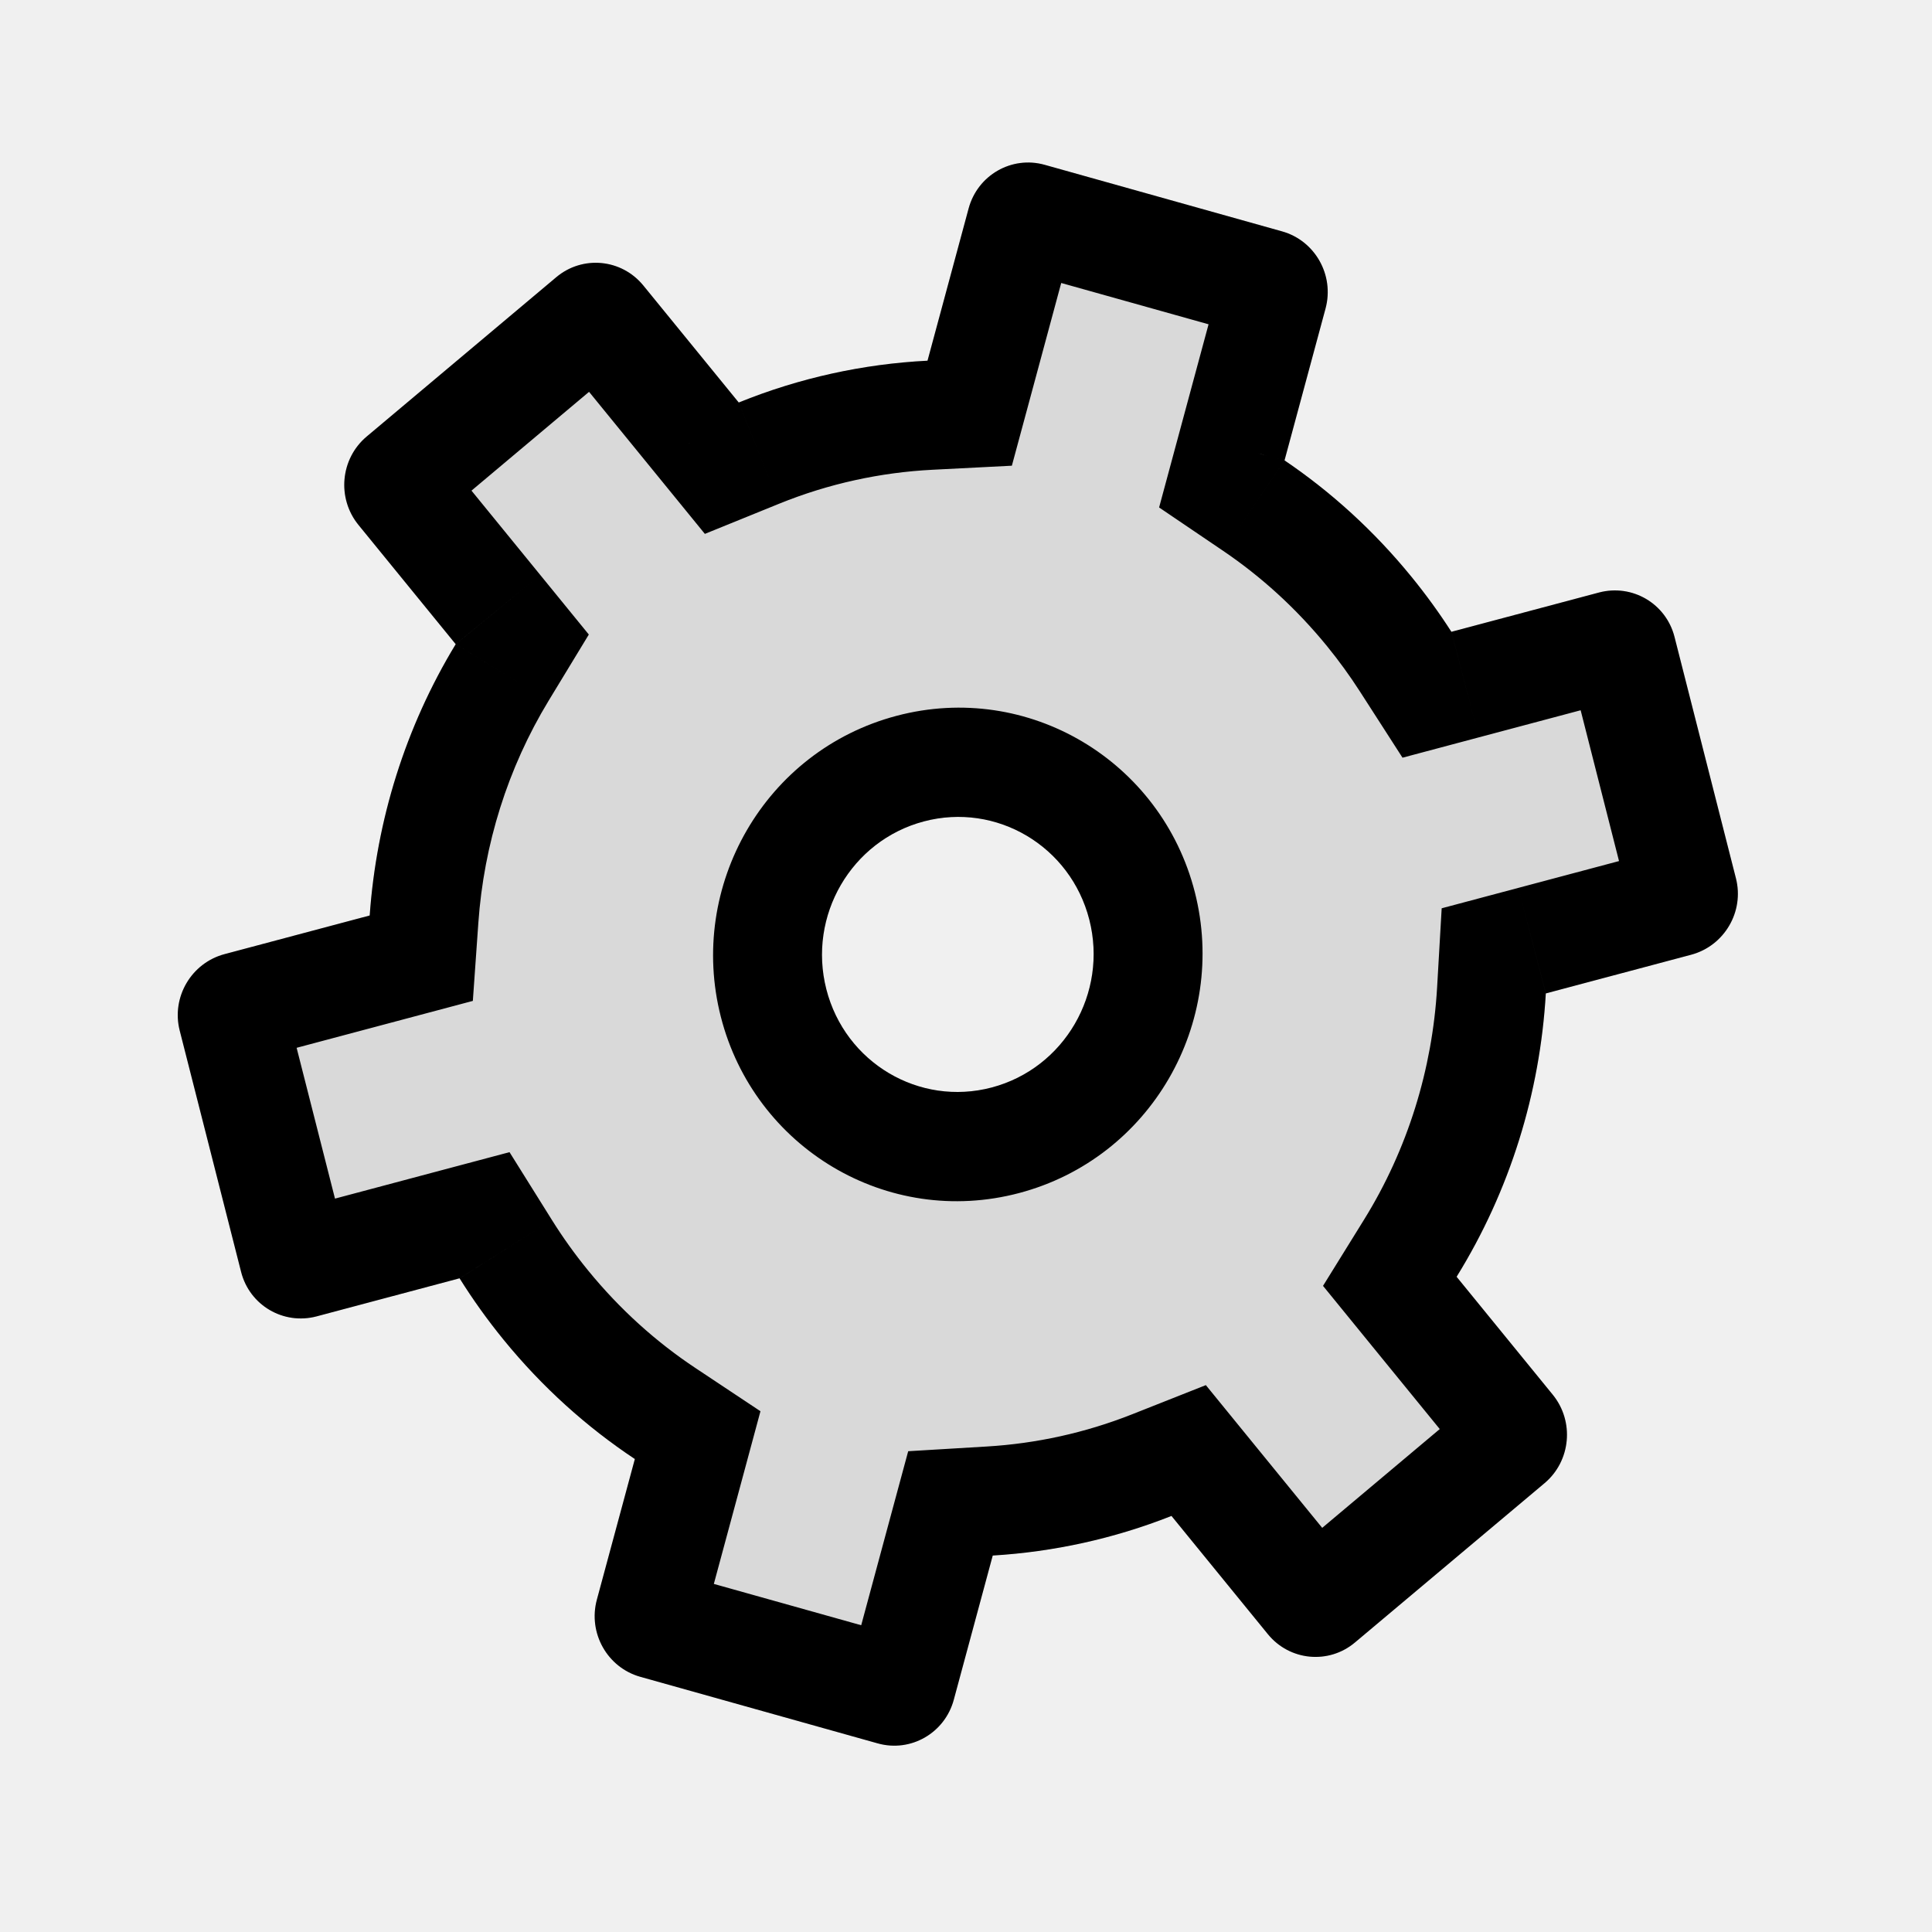
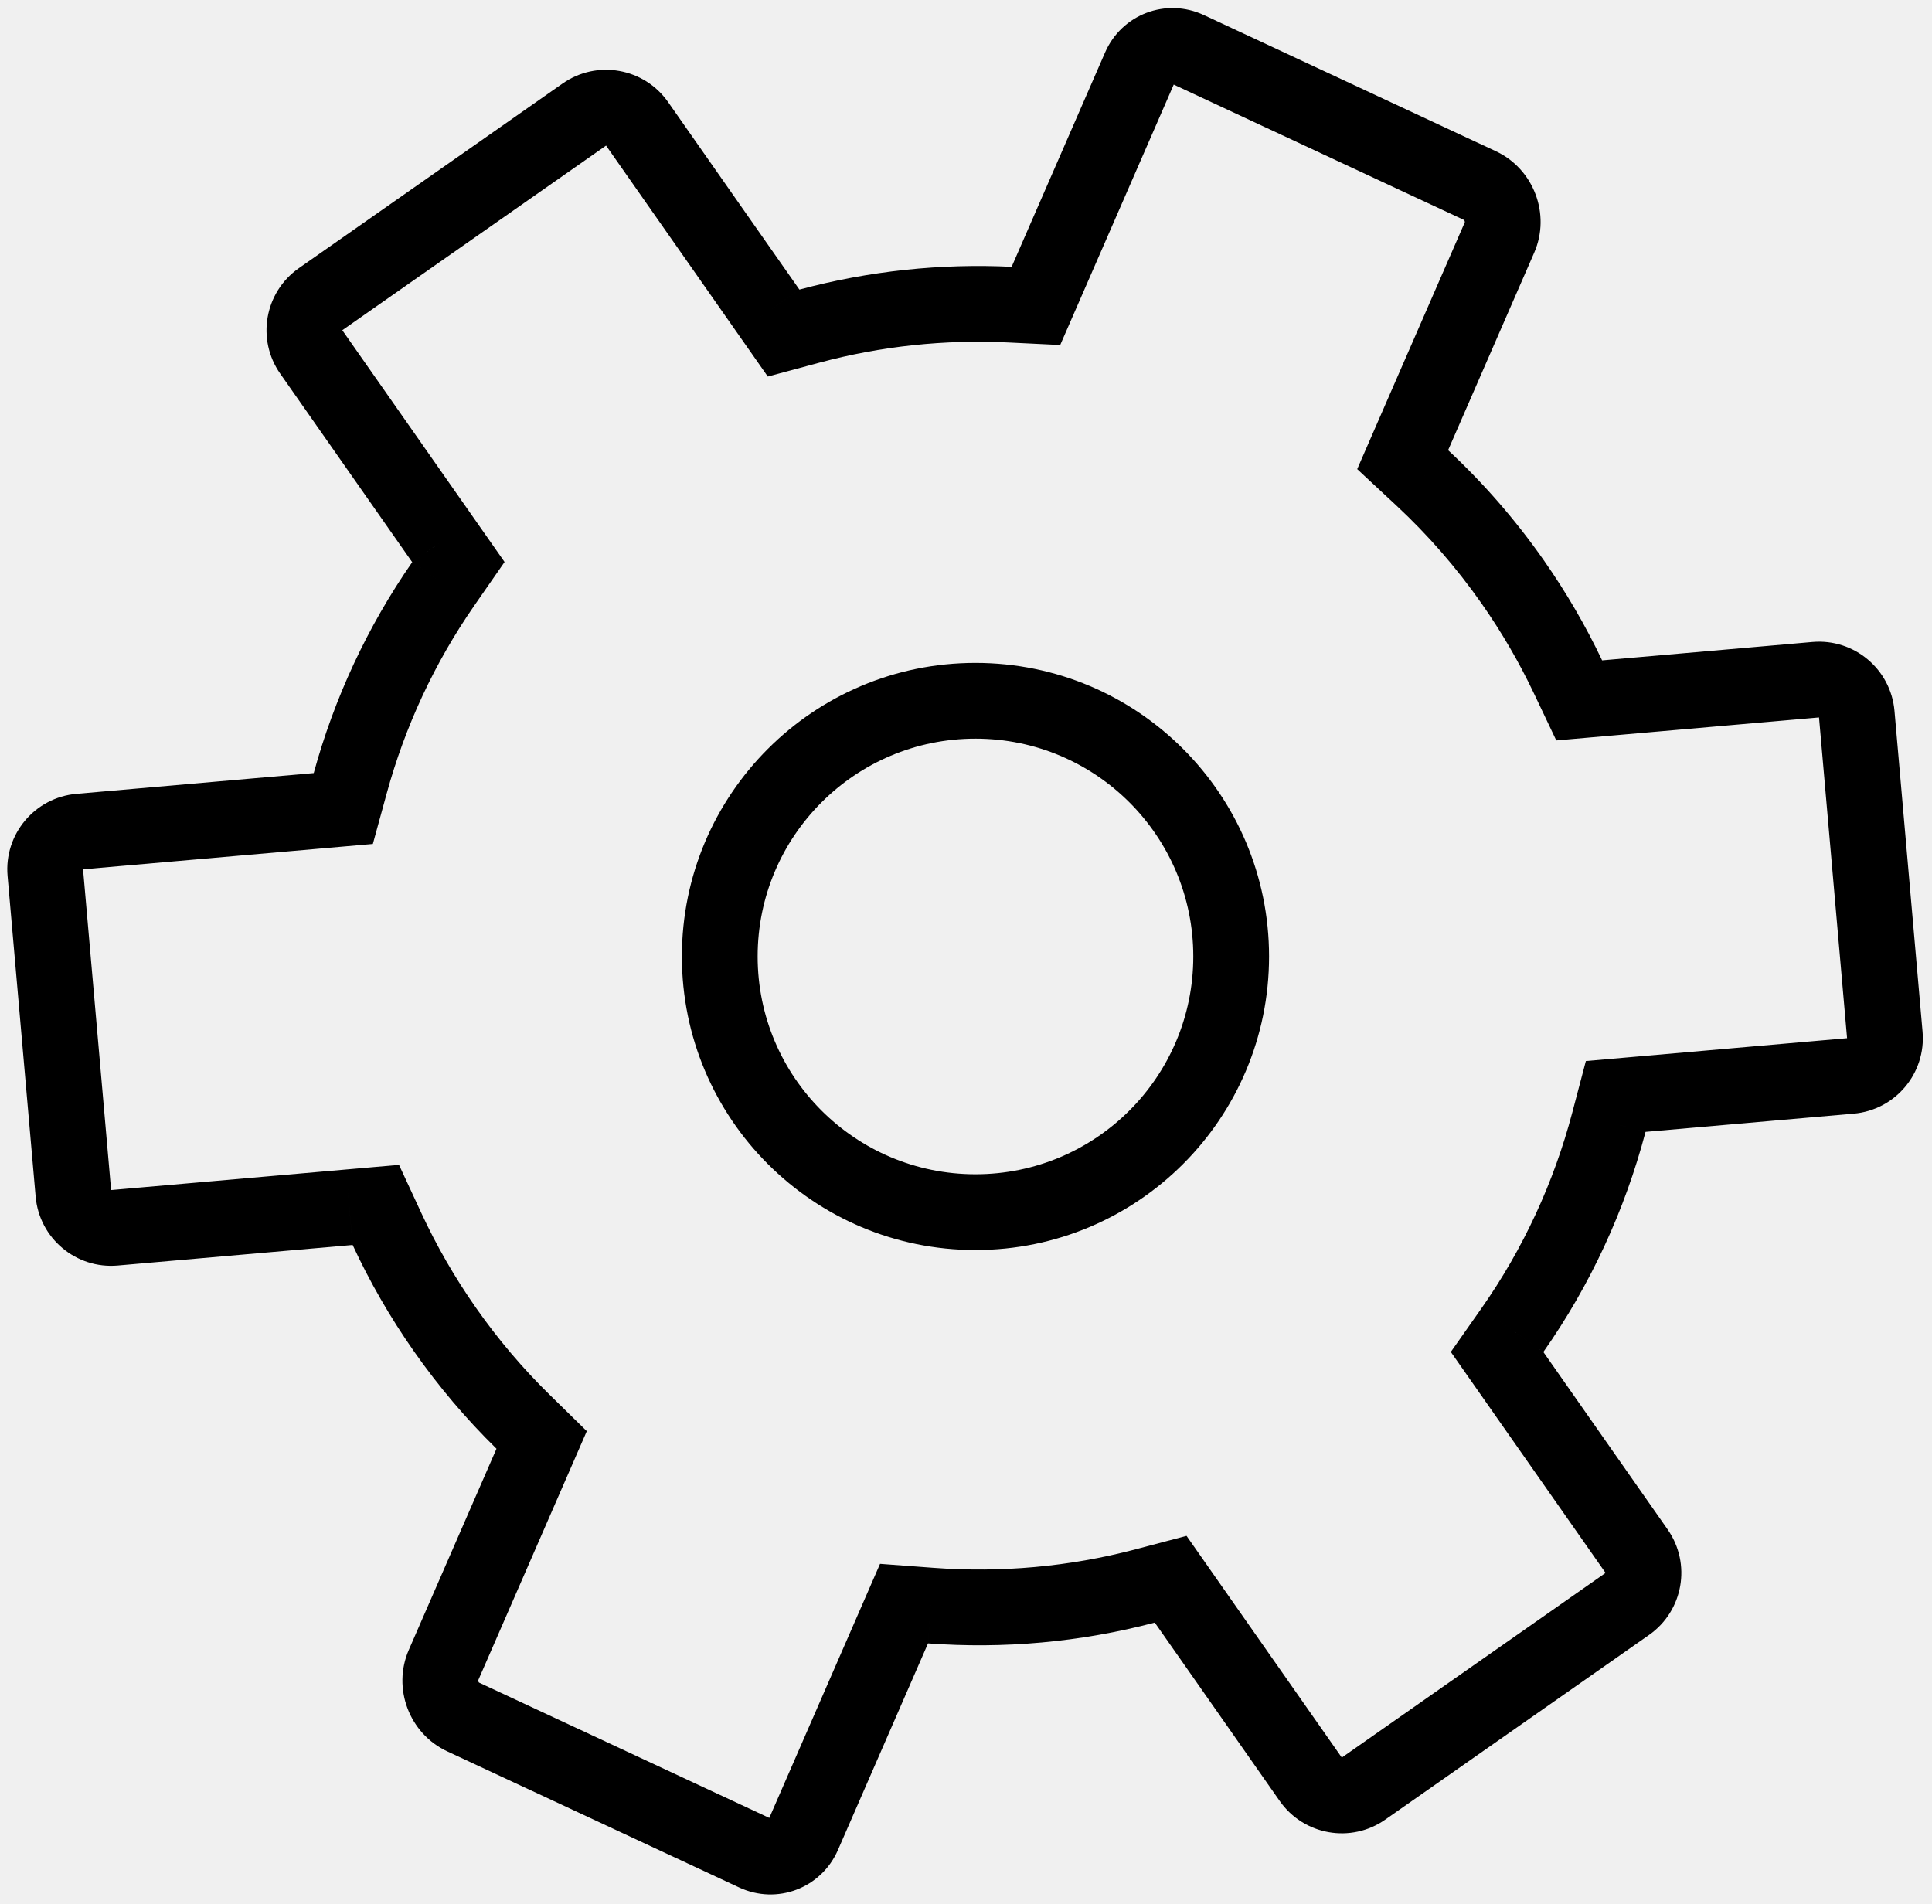
- <svg xmlns="http://www.w3.org/2000/svg" width="62" height="62" viewBox="0 0 62 62" fill="none">
-   <mask id="path-1-inside-1_749_38895" fill="white">
-     <path fill-rule="evenodd" clip-rule="evenodd" d="M7.738 40.819C8.01 41.889 9.096 42.527 10.164 42.243L14.748 41.022C15.172 41.7 15.643 42.359 16.16 42.993C17.402 44.516 18.825 45.794 20.373 46.822L19.154 51.335C18.865 52.406 19.49 53.514 20.549 53.811L28.167 55.947C29.226 56.244 30.319 55.617 30.608 54.547L31.858 49.919C33.803 49.802 35.74 49.381 37.594 48.648L40.687 52.442C41.386 53.299 42.638 53.419 43.482 52.709L49.567 47.596C50.411 46.886 50.529 45.616 49.83 44.758L46.744 40.973C48.458 38.206 49.422 35.069 49.607 31.88L54.269 30.639C55.336 30.355 55.981 29.256 55.708 28.186L53.737 20.439C53.465 19.368 52.379 18.731 51.311 19.015L46.577 20.275C46.188 19.67 45.761 19.08 45.295 18.509C44.092 17.033 42.716 15.786 41.222 14.774L42.538 9.901C42.827 8.831 42.202 7.722 41.143 7.425L33.525 5.289C32.466 4.992 31.373 5.619 31.084 6.69L29.765 11.575C27.709 11.679 25.661 12.124 23.707 12.917L20.646 9.163C19.948 8.306 18.696 8.186 17.852 8.895L11.767 14.009C10.922 14.719 10.805 15.989 11.504 16.846L14.624 20.673C13.008 23.334 12.08 26.329 11.864 29.379L7.206 30.619C6.139 30.903 5.494 32.002 5.767 33.072L7.738 40.819ZM34.957 29.512C34.355 27.155 31.978 25.743 29.648 26.36C27.317 26.977 25.916 29.388 26.518 31.745C27.12 34.103 29.497 35.515 31.827 34.898C34.157 34.281 35.559 31.87 34.957 29.512Z" />
+ <svg xmlns="http://www.w3.org/2000/svg" width="204" height="201" viewBox="0 0 204 201" fill="none">
+   <mask id="path-2-inside-1_1726_25193" fill="white">
+     <path fill-rule="evenodd" clip-rule="evenodd" d="M174.121 172.65C177.74 170.116 178.619 165.127 176.085 161.508L162.963 142.768C167.957 135.654 171.578 127.768 173.752 119.523L195.73 117.6C200.132 117.215 203.388 113.335 203.003 108.934L200.039 75.063C199.654 70.662 195.774 67.406 191.373 67.791L169.167 69.733C167.439 66.097 165.385 62.556 162.999 59.148C159.989 54.849 156.599 50.975 152.906 47.539L161.997 26.68C163.762 22.63 161.947 17.833 157.943 15.966L127.129 1.597C123.124 -0.27 118.447 1.499 116.682 5.55L106.82 28.175C99.34 27.813 91.776 28.599 84.41 30.582L70.547 10.784C68.013 7.165 63.025 6.285 59.405 8.819L31.554 28.321C27.935 30.855 27.055 35.844 29.59 39.463L43.525 59.364C38.774 66.205 35.287 73.751 33.127 81.635L8.073 83.827C3.671 84.213 0.415 88.093 0.8 92.494L3.764 126.365C4.149 130.766 8.029 134.022 12.431 133.637L37.236 131.467C39.024 135.324 41.175 139.078 43.699 142.682C46.334 146.444 49.259 149.881 52.424 152.984L43.166 174.225C41.401 178.275 43.216 183.073 47.22 184.94L78.034 199.309C82.039 201.176 86.716 199.406 88.481 195.356L97.99 173.539C105.964 174.132 114.059 173.42 121.933 171.343L135.128 190.187C137.662 193.806 142.65 194.686 146.269 192.151L174.121 172.65ZM103 124C115.702 124 126 113.703 126 101C126 88.297 115.702 78 103 78C90.297 78 80 88.297 80 101C80 113.703 90.297 124 103 124Z" />
  </mask>
-   <path fill-rule="evenodd" clip-rule="evenodd" d="M7.738 40.819C8.01 41.889 9.096 42.527 10.164 42.243L14.748 41.022C15.172 41.7 15.643 42.359 16.16 42.993C17.402 44.516 18.825 45.794 20.373 46.822L19.154 51.335C18.865 52.406 19.49 53.514 20.549 53.811L28.167 55.947C29.226 56.244 30.319 55.617 30.608 54.547L31.858 49.919C33.803 49.802 35.74 49.381 37.594 48.648L40.687 52.442C41.386 53.299 42.638 53.419 43.482 52.709L49.567 47.596C50.411 46.886 50.529 45.616 49.83 44.758L46.744 40.973C48.458 38.206 49.422 35.069 49.607 31.88L54.269 30.639C55.336 30.355 55.981 29.256 55.708 28.186L53.737 20.439C53.465 19.368 52.379 18.731 51.311 19.015L46.577 20.275C46.188 19.67 45.761 19.08 45.295 18.509C44.092 17.033 42.716 15.786 41.222 14.774L42.538 9.901C42.827 8.831 42.202 7.722 41.143 7.425L33.525 5.289C32.466 4.992 31.373 5.619 31.084 6.69L29.765 11.575C27.709 11.679 25.661 12.124 23.707 12.917L20.646 9.163C19.948 8.306 18.696 8.186 17.852 8.895L11.767 14.009C10.922 14.719 10.805 15.989 11.504 16.846L14.624 20.673C13.008 23.334 12.08 26.329 11.864 29.379L7.206 30.619C6.139 30.903 5.494 32.002 5.767 33.072L7.738 40.819ZM34.957 29.512C34.355 27.155 31.978 25.743 29.648 26.36C27.317 26.977 25.916 29.388 26.518 31.745C27.12 34.103 29.497 35.515 31.827 34.898C34.157 34.281 35.559 31.87 34.957 29.512Z" fill="#D9D9D9" />
-   <path d="M10.164 42.243L9.281 38.856L9.281 38.856L10.164 42.243ZM7.738 40.819L11.125 39.938L7.738 40.819ZM14.748 41.022L17.712 39.151L16.351 36.974L13.866 37.635L14.748 41.022ZM16.16 42.993L18.871 40.768L18.871 40.768L16.16 42.993ZM20.373 46.822L23.747 47.723L24.404 45.288L22.314 43.899L20.373 46.822ZM19.154 51.335L22.528 52.236L22.528 52.236L19.154 51.335ZM20.549 53.811L21.505 50.436L21.505 50.436L20.549 53.811ZM28.167 55.947L27.211 59.322L27.211 59.322L28.167 55.947ZM30.608 54.547L27.235 53.645L27.235 53.645L30.608 54.547ZM31.858 49.919L31.666 46.42L29.145 46.571L28.484 49.017L31.858 49.919ZM37.594 48.648L40.304 46.422L38.697 44.45L36.324 45.389L37.594 48.648ZM40.687 52.442L37.977 54.667L40.687 52.442ZM43.482 52.709L45.72 55.391L45.72 55.391L43.482 52.709ZM49.567 47.596L47.329 44.914L47.329 44.914L49.567 47.596ZM49.83 44.758L52.541 42.533L52.541 42.533L49.83 44.758ZM46.744 40.973L43.777 39.135L42.457 41.265L44.033 43.199L46.744 40.973ZM49.607 31.88L48.725 28.493L46.265 29.148L46.118 31.692L49.607 31.88ZM54.269 30.639L53.386 27.252L53.386 27.252L54.269 30.639ZM55.708 28.186L52.321 29.067L52.321 29.067L55.708 28.186ZM53.737 20.439L50.35 21.32L50.35 21.32L53.737 20.439ZM51.311 19.015L50.429 15.628L50.429 15.628L51.311 19.015ZM46.577 20.275L43.637 22.184L45.008 24.315L47.46 23.662L46.577 20.275ZM45.295 18.509L42.585 20.735L42.585 20.735L45.295 18.509ZM41.222 14.774L37.848 13.873L37.197 16.285L39.256 17.68L41.222 14.774ZM42.538 9.901L39.164 9L39.164 9L42.538 9.901ZM41.143 7.425L40.187 10.8L40.187 10.8L41.143 7.425ZM33.525 5.289L34.481 1.914L34.481 1.914L33.525 5.289ZM31.084 6.69L27.71 5.788L27.71 5.788L31.084 6.69ZM29.765 11.575L29.926 15.075L32.472 14.945L33.139 12.476L29.765 11.575ZM23.707 12.917L20.997 15.142L22.62 17.133L25.006 16.164L23.707 12.917ZM20.646 9.163L17.936 11.388L17.936 11.388L20.646 9.163ZM17.852 8.895L15.614 6.214L15.614 6.214L17.852 8.895ZM11.767 14.009L14.005 16.691L14.005 16.691L11.767 14.009ZM11.504 16.846L8.793 19.072L8.793 19.072L11.504 16.846ZM14.624 20.673L17.607 22.485L18.896 20.363L17.334 18.447L14.624 20.673ZM11.864 29.379L12.747 32.766L15.174 32.12L15.351 29.61L11.864 29.379ZM7.206 30.619L6.324 27.232L6.324 27.232L7.206 30.619ZM5.767 33.072L9.154 32.191L5.767 33.072ZM29.648 26.36L30.525 29.748L30.525 29.748L29.648 26.36ZM31.827 34.898L32.705 38.286L32.705 38.286L31.827 34.898ZM9.281 38.856C10.089 38.641 10.919 39.128 11.125 39.938L4.35 41.7C5.101 44.651 8.103 46.413 11.046 45.63L9.281 38.856ZM13.866 37.635L9.281 38.856L11.046 45.63L15.631 44.409L13.866 37.635ZM18.871 40.768C18.445 40.246 18.059 39.706 17.712 39.151L11.784 42.894C12.285 43.694 12.84 44.471 13.45 45.219L18.871 40.768ZM22.314 43.899C21.054 43.062 19.89 42.018 18.871 40.768L13.45 45.219C14.913 47.013 16.597 48.526 18.432 49.746L22.314 43.899ZM22.528 52.236L23.747 47.723L16.999 45.921L15.78 50.434L22.528 52.236ZM21.505 50.436C22.296 50.658 22.737 51.462 22.528 52.236L15.78 50.434C14.993 53.349 16.684 56.371 19.594 57.187L21.505 50.436ZM29.122 52.572L21.505 50.436L19.594 57.187L27.211 59.322L29.122 52.572ZM27.235 53.645C27.452 52.839 28.299 52.341 29.122 52.572L27.211 59.322C30.153 60.147 33.186 58.395 33.982 55.448L27.235 53.645ZM28.484 49.017L27.235 53.645L33.982 55.448L35.232 50.82L28.484 49.017ZM36.324 45.389C34.821 45.983 33.248 46.326 31.666 46.42L32.05 53.417C34.359 53.279 36.66 52.779 38.864 51.907L36.324 45.389ZM43.398 50.216L40.304 46.422L34.883 50.873L37.977 54.667L43.398 50.216ZM41.244 50.028C41.912 49.466 42.883 49.585 43.398 50.216L37.977 54.667C39.89 57.014 43.363 57.372 45.72 55.391L41.244 50.028ZM47.329 44.914L41.244 50.028L45.72 55.391L51.805 50.277L47.329 44.914ZM47.12 46.984C46.624 46.376 46.685 45.455 47.329 44.914L51.805 50.277C54.138 48.317 54.434 44.856 52.541 42.533L47.12 46.984ZM44.033 43.199L47.12 46.984L52.541 42.533L49.454 38.748L44.033 43.199ZM46.118 31.692C45.965 34.312 45.174 36.879 43.777 39.135L49.711 42.812C51.742 39.534 52.879 35.826 53.097 32.067L46.118 31.692ZM53.386 27.252L48.725 28.493L50.49 35.267L55.151 34.026L53.386 27.252ZM52.321 29.067C52.119 28.271 52.593 27.463 53.386 27.252L55.151 34.026C58.079 33.246 59.843 30.241 59.096 27.305L52.321 29.067ZM50.35 21.32L52.321 29.067L59.096 27.305L57.124 19.558L50.35 21.32ZM52.194 22.402C51.386 22.617 50.556 22.13 50.35 21.32L57.124 19.558C56.373 16.607 53.372 14.845 50.429 15.628L52.194 22.402ZM47.46 23.662L52.194 22.402L50.429 15.628L45.695 16.889L47.46 23.662ZM42.585 20.735C42.967 21.204 43.318 21.688 43.637 22.184L49.518 18.367C49.058 17.651 48.554 16.956 48.006 16.284L42.585 20.735ZM39.256 17.68C40.471 18.504 41.596 19.522 42.585 20.735L48.006 16.284C46.587 14.543 44.96 13.068 43.189 11.867L39.256 17.68ZM39.164 9L37.848 13.873L44.596 15.675L45.911 10.802L39.164 9ZM40.187 10.8C39.396 10.579 38.955 9.774 39.164 9L45.911 10.802C46.699 7.887 45.008 4.865 42.098 4.05L40.187 10.8ZM32.57 8.665L40.187 10.8L42.098 4.05L34.481 1.914L32.57 8.665ZM34.458 7.591C34.24 8.397 33.393 8.895 32.57 8.665L34.481 1.914C31.539 1.089 28.506 2.841 27.71 5.788L34.458 7.591ZM33.139 12.476L34.458 7.591L27.71 5.788L26.391 10.674L33.139 12.476ZM25.006 16.164C26.59 15.521 28.254 15.16 29.926 15.075L29.604 8.075C27.164 8.199 24.731 8.727 22.408 9.669L25.006 16.164ZM17.936 11.388L20.997 15.142L26.418 10.691L23.357 6.937L17.936 11.388ZM20.09 11.577C19.422 12.139 18.451 12.02 17.936 11.388L23.357 6.937C21.444 4.591 17.971 4.233 15.614 6.214L20.09 11.577ZM14.005 16.691L20.09 11.577L15.614 6.214L9.529 11.328L14.005 16.691ZM14.214 14.621C14.71 15.229 14.649 16.149 14.005 16.691L9.529 11.328C7.196 13.288 6.899 16.749 8.793 19.072L14.214 14.621ZM17.334 18.447L14.214 14.621L8.793 19.072L11.913 22.898L17.334 18.447ZM15.351 29.61C15.528 27.105 16.29 24.654 17.607 22.485L11.64 18.861C9.726 22.013 8.631 25.552 8.378 29.148L15.351 29.61ZM8.089 34.006L12.747 32.766L10.982 25.992L6.324 27.232L8.089 34.006ZM9.154 32.191C9.356 32.986 8.882 33.795 8.089 34.006L6.324 27.232C3.396 28.012 1.632 31.017 2.379 33.953L9.154 32.191ZM11.125 39.938L9.154 32.191L2.379 33.953L4.35 41.7L11.125 39.938ZM30.525 29.748C30.952 29.635 31.44 29.885 31.57 30.396L38.343 28.629C37.27 24.424 33.004 21.851 28.77 22.972L30.525 29.748ZM29.905 30.862C29.772 30.342 30.089 29.864 30.525 29.748L28.77 22.972C24.546 24.09 22.061 28.433 23.132 32.629L29.905 30.862ZM30.95 31.51C30.523 31.623 30.035 31.372 29.905 30.862L23.132 32.629C24.205 36.834 28.471 39.407 32.705 38.286L30.95 31.51ZM31.57 30.396C31.703 30.916 31.386 31.394 30.95 31.51L32.705 38.286C36.929 37.168 39.414 32.825 38.343 28.629L31.57 30.396Z" fill="black" mask="url(#path-1-inside-1_749_38895)" />
+   <path d="M176.085 161.508L169.532 166.097L169.532 166.097L176.085 161.508ZM174.121 172.65L178.709 179.203L178.709 179.203L174.121 172.65ZM162.963 142.768L156.416 138.172L153.193 142.762L156.41 147.357L162.963 142.768ZM173.752 119.523L173.055 111.554L167.451 112.044L166.017 117.483L173.752 119.523ZM195.73 117.6L196.428 125.57L195.73 117.6ZM203.003 108.934L210.972 108.236V108.236L203.003 108.934ZM200.039 75.063L208.009 74.366V74.366L200.039 75.063ZM191.373 67.791L190.675 59.821L191.373 67.791ZM169.167 69.733L161.942 73.167L164.327 78.187L169.864 77.703L169.167 69.733ZM162.999 59.148L169.552 54.559L169.552 54.559L162.999 59.148ZM152.906 47.539L145.572 44.343L143.308 49.538L147.457 53.397L152.906 47.539ZM161.997 26.68L154.663 23.484L154.663 23.484L161.997 26.68ZM157.943 15.966L154.562 23.216L154.562 23.216L157.943 15.966ZM127.129 1.597L123.748 8.847V8.847L127.129 1.597ZM116.682 5.55L124.015 8.746L124.015 8.746L116.682 5.55ZM106.82 28.175L106.433 36.166L111.948 36.433L114.154 31.372L106.82 28.175ZM84.41 30.582L77.856 35.17L81.073 39.765L86.489 38.307L84.41 30.582ZM70.547 10.784L77.1 6.195V6.195L70.547 10.784ZM59.405 8.819L63.994 15.373L59.405 8.819ZM31.554 28.321L36.143 34.874V34.874L31.554 28.321ZM29.59 39.463L36.143 34.874V34.874L29.59 39.463ZM43.525 59.364L50.096 63.927L53.277 59.345L50.078 54.775L43.525 59.364ZM33.127 81.635L33.824 89.605L39.371 89.12L40.843 83.749L33.127 81.635ZM8.073 83.827L8.77 91.797L8.073 83.827ZM0.8 92.494L8.77 91.797V91.797L0.8 92.494ZM3.764 126.365L11.733 125.668L3.764 126.365ZM12.431 133.637L11.733 125.668H11.733L12.431 133.637ZM37.236 131.467L44.494 128.103L42.132 123.008L36.538 123.497L37.236 131.467ZM43.699 142.682L50.253 138.094L43.699 142.682ZM52.424 152.984L59.758 156.18L61.959 151.128L58.024 147.271L52.424 152.984ZM43.166 174.225L50.5 177.421L50.5 177.421L43.166 174.225ZM47.22 184.94L43.839 192.19H43.839L47.22 184.94ZM78.034 199.309L81.415 192.058H81.415L78.034 199.309ZM88.481 195.356L95.815 198.552V198.552L88.481 195.356ZM97.99 173.539L98.584 165.561L92.924 165.14L90.656 170.343L97.99 173.539ZM121.933 171.343L128.486 166.755L125.287 162.185L119.893 163.608L121.933 171.343ZM135.128 190.187L141.681 185.598L141.681 185.598L135.128 190.187ZM146.269 192.151L150.858 198.705H150.858L146.269 192.151ZM169.532 166.097H169.532L178.709 179.203C185.948 174.135 187.707 164.158 182.638 156.919L169.532 166.097ZM156.41 147.357L169.532 166.097L182.638 156.919L169.517 138.179L156.41 147.357ZM166.017 117.483C164.08 124.827 160.856 131.846 156.416 138.172L169.511 147.364C175.058 139.463 179.076 130.708 181.488 121.564L166.017 117.483ZM195.033 109.631L173.055 111.554L174.449 127.493L196.428 125.57L195.033 109.631ZM195.033 109.631H195.033L196.428 125.57C205.231 124.8 211.742 117.039 210.972 108.236L195.033 109.631ZM192.07 75.76L195.033 109.631L210.972 108.236L208.009 74.366L192.07 75.76ZM192.07 75.76V75.76L208.009 74.366C207.239 65.563 199.478 59.051 190.675 59.821L192.07 75.76ZM169.864 77.703L192.07 75.76L190.675 59.821L168.47 61.764L169.864 77.703ZM156.446 63.736C158.575 66.777 160.404 69.932 161.942 73.167L176.393 66.3C174.474 62.262 172.196 58.334 169.552 54.559L156.446 63.736ZM147.457 53.397C150.741 56.452 153.76 59.901 156.446 63.736L169.552 54.559C166.218 49.797 162.457 45.499 158.355 41.682L147.457 53.397ZM154.663 23.484L145.572 44.343L160.24 50.736L169.331 29.877L154.663 23.484ZM154.562 23.216C154.576 23.223 154.585 23.229 154.597 23.242C154.612 23.259 154.634 23.291 154.651 23.336C154.668 23.38 154.673 23.418 154.672 23.442C154.672 23.459 154.67 23.47 154.663 23.484L169.331 29.877C172.83 21.849 169.261 12.416 161.324 8.715L154.562 23.216ZM123.748 8.847L154.562 23.216L161.324 8.715L130.509 -5.654L123.748 8.847ZM124.015 8.746C124.021 8.733 124.013 8.753 123.983 8.782C123.957 8.807 123.927 8.825 123.897 8.836C123.866 8.848 123.832 8.854 123.796 8.853C123.754 8.852 123.734 8.841 123.748 8.847L130.509 -5.654C122.429 -9.422 112.91 -5.82 109.348 2.353L124.015 8.746ZM114.154 31.372L124.015 8.746L109.348 2.353L99.487 24.979L114.154 31.372ZM86.489 38.307C93.039 36.543 99.771 35.843 106.433 36.166L107.207 20.185C98.909 19.783 90.512 20.654 82.33 22.857L86.489 38.307ZM63.994 15.373L77.856 35.17L90.963 25.993L77.1 6.195L63.994 15.373ZM63.994 15.373L63.994 15.373L77.1 6.195C72.032 -1.043 62.055 -2.802 54.817 2.266L63.994 15.373ZM36.143 34.874L63.994 15.373L54.817 2.266L26.966 21.768L36.143 34.874ZM36.143 34.874V34.874L26.966 21.768C19.727 26.836 17.968 36.813 23.036 44.051L36.143 34.874ZM50.078 54.775L36.143 34.874L23.036 44.051L36.971 63.953L50.078 54.775ZM40.843 83.749C42.767 76.725 45.872 70.01 50.096 63.927L36.953 54.801C31.677 62.399 27.807 70.776 25.411 79.522L40.843 83.749ZM8.77 91.797L33.824 89.605L32.43 73.666L7.376 75.858L8.77 91.797ZM8.77 91.797V91.797L7.376 75.858C-1.427 76.628 -7.939 84.388 -7.169 93.191L8.77 91.797ZM11.733 125.668L8.77 91.797L-7.169 93.191L-4.206 127.062L11.733 125.668ZM11.733 125.668L11.733 125.668L-4.206 127.062C-3.436 135.865 4.325 142.377 13.128 141.607L11.733 125.668ZM36.538 123.497L11.733 125.668L13.128 141.607L37.933 139.437L36.538 123.497ZM50.253 138.094C48.001 134.878 46.084 131.534 44.494 128.103L29.977 134.831C31.963 139.115 34.35 143.278 37.146 147.271L50.253 138.094ZM58.024 147.271C55.209 144.511 52.603 141.451 50.253 138.094L37.146 147.271C40.064 151.438 43.309 155.251 46.824 158.697L58.024 147.271ZM50.5 177.421L59.758 156.18L45.09 149.787L35.832 171.029L50.5 177.421ZM50.601 177.689C50.587 177.683 50.578 177.677 50.566 177.664C50.55 177.646 50.529 177.615 50.512 177.57C50.495 177.525 50.49 177.487 50.491 177.464C50.491 177.446 50.493 177.436 50.5 177.421L35.832 171.029C32.333 179.057 35.902 188.489 43.839 192.19L50.601 177.689ZM81.415 192.058L50.601 177.689L43.839 192.19L74.654 206.559L81.415 192.058ZM81.148 192.16C81.142 192.173 81.15 192.152 81.18 192.124C81.206 192.099 81.236 192.081 81.266 192.069C81.297 192.058 81.331 192.052 81.367 192.053C81.409 192.054 81.429 192.064 81.415 192.058L74.654 206.559C82.734 210.327 92.253 206.726 95.815 198.552L81.148 192.16ZM90.656 170.343L81.148 192.16L95.815 198.552L105.324 176.735L90.656 170.343ZM119.893 163.608C112.891 165.455 105.686 166.089 98.584 165.561L97.397 181.517C106.241 182.175 115.227 181.386 123.974 179.079L119.893 163.608ZM141.681 185.598L128.486 166.755L115.38 175.932L128.574 194.775L141.681 185.598ZM141.681 185.598L141.681 185.598L128.574 194.775C133.643 202.014 143.62 203.773 150.858 198.705L141.681 185.598ZM169.532 166.097L141.681 185.598L150.858 198.705L178.709 179.203L169.532 166.097ZM118 101C118 109.284 111.284 116 103 116V132C120.121 132 134 118.121 134 101H118ZM103 86C111.284 86 118 92.716 118 101H134C134 83.879 120.121 70 103 70V86ZM88 101C88 92.716 94.715 86 103 86V70C85.879 70 72 83.879 72 101H88ZM103 116C94.715 116 88 109.284 88 101H72C72 118.121 85.879 132 103 132V116Z" fill="black" mask="url(#path-2-inside-1_1726_25193)" />
</svg>
